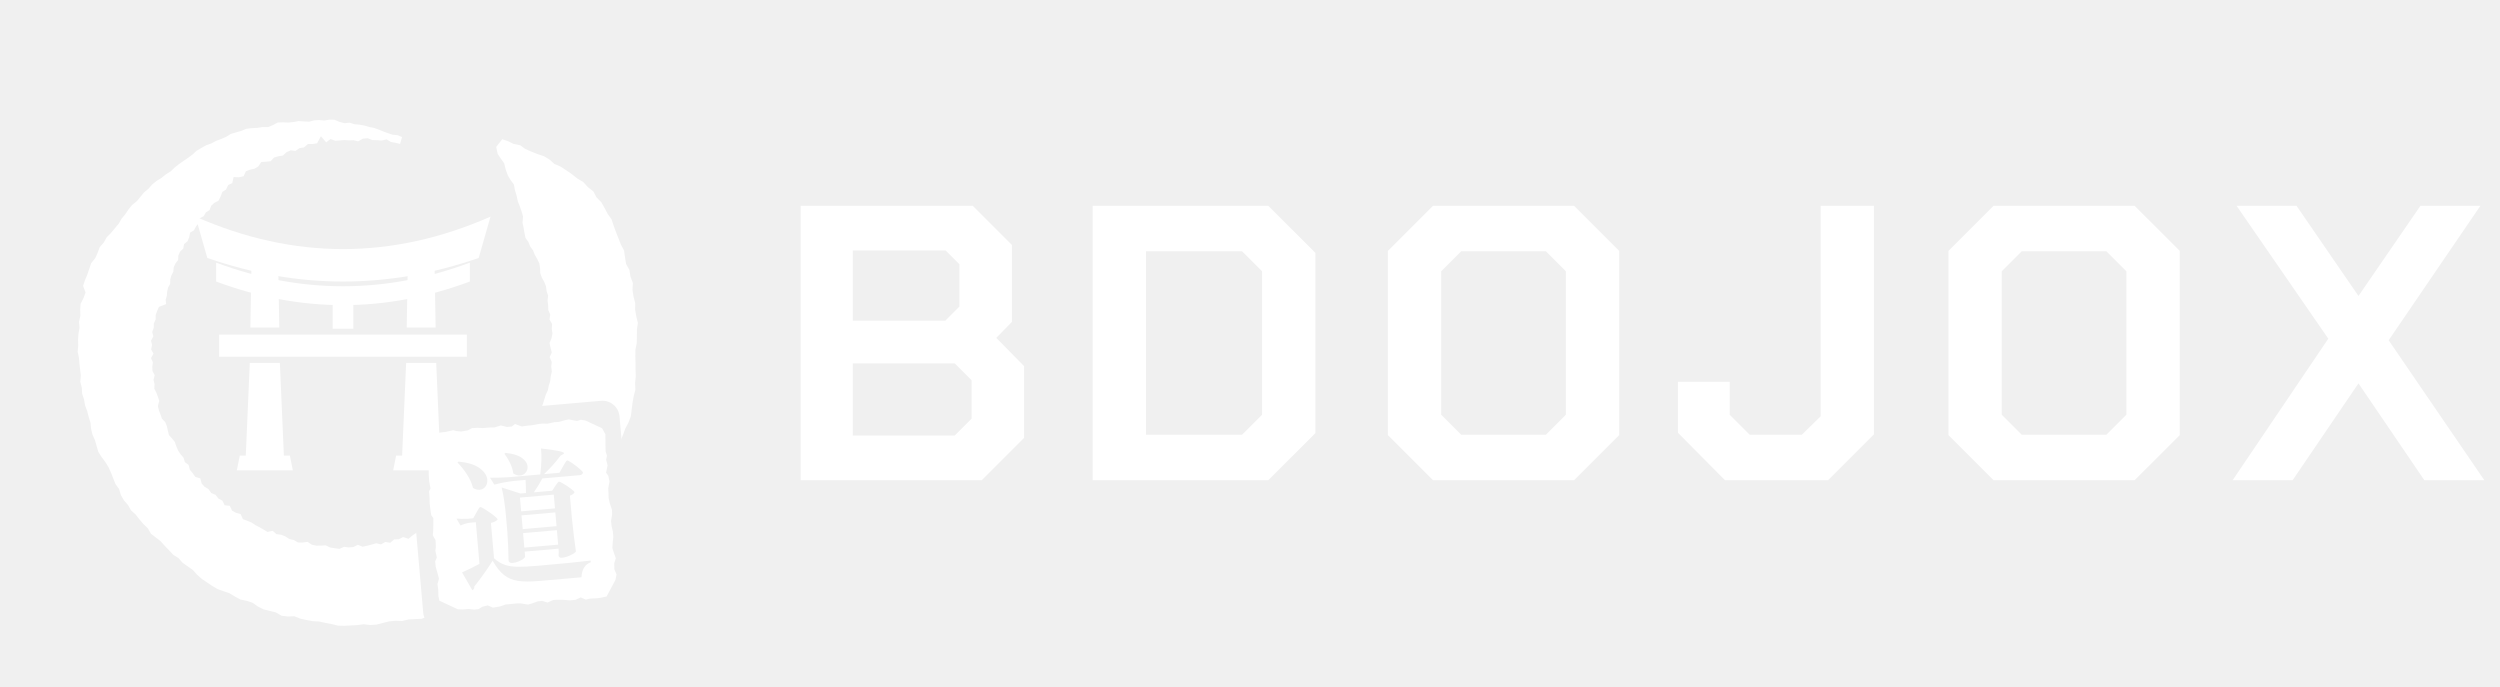
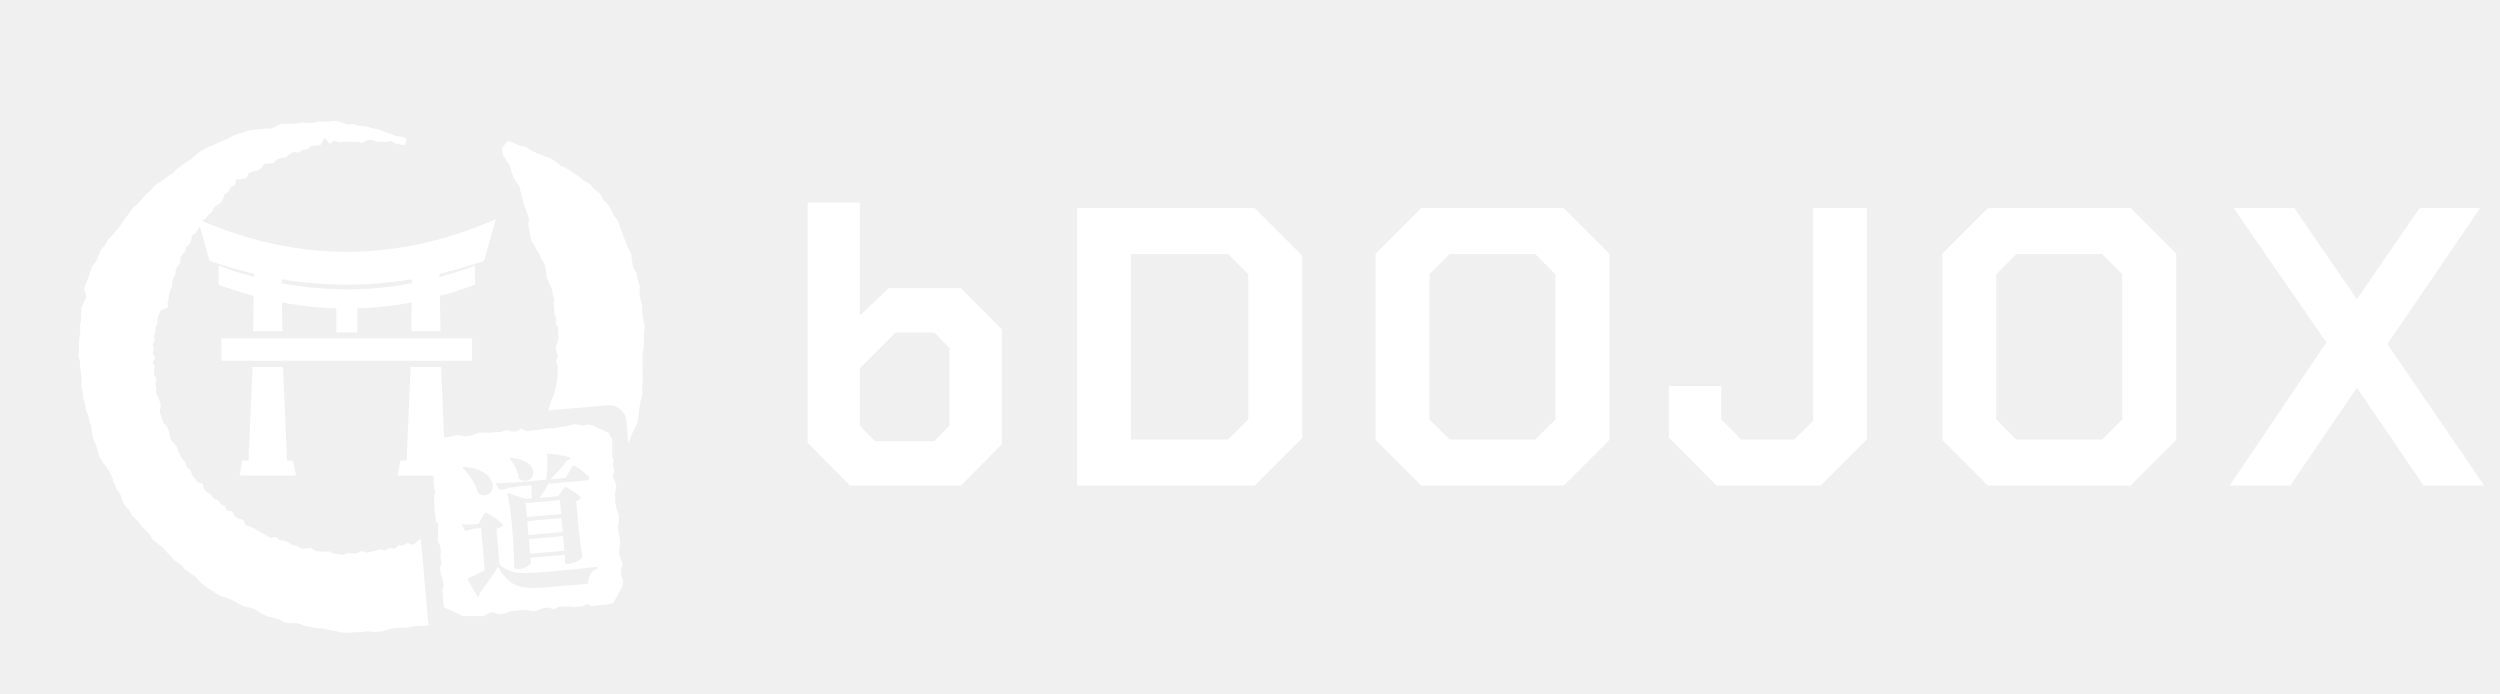
- <svg xmlns="http://www.w3.org/2000/svg" viewBox="0 0 728.86 200" width="728.86" height="200" role="img" aria-label="bDojoX">
+ <svg xmlns="http://www.w3.org/2000/svg" viewBox="0 0 720.86 200" width="720.86" height="200" role="img" aria-label="bDojoX">
  <defs>
    <mask id="cvlm" maskUnits="userSpaceOnUse" x="0" y="0" width="200" height="200">
      <rect width="200" height="200" fill="#fff" />
      <rect x="121" y="119" width="62" height="62" rx="5" fill="#000" transform="rotate(-5 152 150)" />
    </mask>
  </defs>
  <path d="M146.42 40.59L148.15 41.17L149.74 41.97L151.71 42.37L153.13 43.42L154.85 44.18L156.66 44.9L158.6 45.54L160.23 46.53L161.59 47.77L163.48 48.59L165.12 49.67L166.75 50.79L168.28 52.01L170.07 53.09L171.37 54.53L172.99 55.8L173.89 57.51L175.3 58.95L176.26 60.64L177.17 62.36L178.31 63.98L178.93 65.85L179.6 67.68L180.31 69.49L181.02 71.31L181.95 73.06L182.22 75.02L182.53 76.96L183.51 78.71L183.81 80.65L184.51 82.5L184.4 84.51L184.69 86.43L185.19 88.33L185.17 90.3L185.5 92.22L185.97 94.14L185.69 96.11L185.68 98.06L185.64 100L185.26 101.93L185.23 103.87L185.28 105.81L185.29 107.76L185.36 109.73L185.16 111.67L185.24 113.65L184.74 115.55L184.4 117.48L184.16 119.43L183.91 121.39L183.21 123.23L182.28 125L181.62 126.83L180.87 128.64L180.15 130.45L179.54 132.3L179 134.19L178.46 136.09L177.42 137.76L176.4 139.43L175.46 141.14L174.31 142.73L172.91 144.15L172.03 145.89L170.64 147.29L169.84 149.08L168.53 150.52L167.36 152.06L166.19 153.6L164.9 155.04L163.49 156.37L162.02 157.63L160.56 158.89L159.14 160.19L157.97 161.73L156.62 163.1L155.23 164.44L153.6 165.48L151.87 166.39L150.34 167.54L148.95 168.88L147.01 169.43L145.56 170.7L143.8 171.47L141.95 172.08L140.26 172.93L138.57 173.77L136.82 174.49L135.26 175.61L133.48 176.27L131.89 177.37L130.16 178.17L128.46 179.04L126.55 179.34L124.68 179.73L122.91 180.41L120.97 180.49L119.05 180.61L117.23 181.05L115.3 180.98L113.44 181.16L111.62 181.61L109.79 182.1L107.92 182.22L106.02 182L104.17 182.25L102.3 182.34L100.43 182.45L98.56 182.41L96.71 181.94L94.87 181.6L93.04 181.2L91.19 181.1L89.37 180.76L87.56 180.37L85.81 179.66L83.92 179.74L82.08 179.51L80.42 178.54L78.63 178.1L76.85 177.66L75.19 176.83L73.63 175.73L71.9 175.16L70.09 174.79L68.48 173.91L66.91 172.96L65.18 172.36L63.44 171.75L61.87 170.82L60.35 169.8L58.84 168.78L57.46 167.56L56.21 166.16L54.74 165.13L53.26 164.1L52.05 162.71L50.52 161.76L49.29 160.44L48.04 159.15L46.85 157.8L45.43 156.7L44.01 155.61L43.09 154.01L41.8 152.77L40.64 151.42L39.55 150L38.21 148.8L37.32 147.23L36.14 145.89L35.25 144.34L34.71 142.56L33.67 141.13L33 139.47L32.36 137.8L31.63 136.2L30.71 134.7L29.63 133.26L28.67 131.76L28.17 130.05L27.69 128.34L26.97 126.73L26.55 125L26.38 123.21L25.85 121.54L25.42 119.84L24.8 118.19L24.5 116.46L23.95 114.78L23.85 113.02L23.4 111.31L23.57 109.52L23.36 107.78L23.16 106.05L23.02 104.3L22.64 102.57L22.8 100.81L22.76 99.06L22.88 97.31L23.18 95.57L23.04 93.81L23.43 92.09L23.38 90.32L23.5 88.57L24.33 86.93L24.95 85.28L24.22 83.34L24.79 81.67L25.46 80.03L26.03 78.37L26.59 76.71L27.77 75.27L28.48 73.68L29.07 72.06L30.27 70.69L31.11 69.18L32.38 67.89L33.49 66.55L34.6 65.22L35.44 63.77L36.52 62.46L37.46 61.07L38.51 59.76L39.87 58.67L40.93 57.4L41.97 56.11L43.27 55.04L44.35 53.8L45.64 52.75L47.09 51.86L48.37 50.83L49.78 49.95L50.93 48.83L52.2 47.83L53.52 46.91L54.85 46L56.13 45.05L57.31 43.96L58.69 43.14L60.09 42.36L61.63 41.81L63.03 41.06L64.53 40.5L65.98 39.87L67.31 39.04L68.85 38.59L70.36 38.15L71.8 37.55L73.41 37.36L75.04 37.28L76.58 37.04L78.2 37.04L79.6 36.45L80.96 35.72L82.52 35.67L84.09 35.73L85.6 35.57L87.07 35.29L88.61 35.41L90.13 35.47L91.57 35.09L93.05 35L94.55 35.14L96.02 34.89L97.5 34.9L98.99 35.54L100.45 35.92L101.91 35.76L103.34 36.22L104.79 36.34L106.22 36.6L107.62 37.02L109.04 37.29L110.41 37.78L111.76 38.34L113.11 38.83L114.46 39.28L115.9 39.4L117.22 39.96L116.64 41.96L115.31 41.63L113.96 41.39L112.73 40.64L111.26 40.97L109.9 40.87L108.53 40.83L107.22 40.31L105.84 40.41L104.42 41.21L103.1 40.88L101.75 40.92L100.41 40.83L99.07 40.94L97.73 41.03L96.36 40.54L95.09 41.49L93.56 39.72L92.44 41.78L91.12 41.99L89.77 41.99L88.61 42.99L87.3 43.19L86.14 44L84.74 43.82L83.53 44.38L82.46 45.36L81.15 45.56L79.89 45.93L78.91 47.01L77.56 47.14L76.17 47.23L75.33 48.5L74.22 49.18L72.9 49.47L71.68 49.95L71.02 51.38L69.69 51.68L68.1 51.62L67.72 53.38L66.53 53.94L65.91 55.25L64.83 55.95L64.31 57.31L63.69 58.53L62.53 59.11L61.59 59.95L61.1 61.24L60.02 61.93L59.37 63.03L58.18 63.65L57.92 65.06L57.14 66.03L56.55 67.14L55.41 67.84L55.16 69.18L54.67 70.34L53.66 71.16L53.43 72.46L52.51 73.35L52 74.48L51.92 75.82L51.15 76.8L50.65 77.92L50.53 79.21L49.97 80.29L49.64 81.47L49.61 82.75L49.01 83.83L48.73 85.01L48.64 86.24L48.3 87.4L48.43 88.66L46.33 89.47L45.82 90.64L45.38 91.84L45.39 93.1L44.85 94.3L44.83 95.56L44.38 96.79L44.7 98.07L44.03 99.32L44.34 100.58L44.06 101.86L44.74 103.09L44.03 104.41L44.57 105.63L44.4 106.92L44.46 108.2L45.1 109.38L44.76 110.74L45.05 111.98L44.99 113.31L45.58 114.48L46.04 115.68L46.43 116.89L46.03 118.37L46.33 119.64L46.79 120.85L47.22 122.08L48.19 123.07L48.66 124.27L48.93 125.57L49.27 126.86L50.17 127.85L50.98 128.87L51.4 130.13L51.93 131.34L52.63 132.43L53.5 133.42L53.9 134.74L54.99 135.55L55.35 136.94L56.18 137.96L56.94 139.04L58.41 139.47L58.78 140.94L59.65 141.93L60.81 142.62L61.58 143.74L62.86 144.27L63.67 145.34L64.85 145.98L65.5 147.31L67 147.47L67.66 148.87L68.82 149.51L70.15 149.87L70.82 151.36L72.09 151.83L73.33 152.34L74.45 153.09L75.64 153.7L76.81 154.37L77.97 155.08L79.52 154.76L80.59 155.73L81.95 155.89L83.19 156.38L84.37 157.15L85.68 157.45L86.89 158.16L88.27 158.17L89.67 157.98L90.9 158.8L92.22 159.08L93.58 159.07L94.94 158.99L96.25 159.62L97.6 159.83L98.95 160.02L100.31 159.42L101.66 159.59L103.01 159.49L104.32 158.83L105.72 159.4L107.05 159.1L108.36 158.77L109.67 158.38L111.09 158.71L112.33 158L113.77 158.24L114.92 157.27L116.3 157.21L117.51 156.57L119.1 157.08L120.21 156.15L121.36 155.35L122.64 154.93L123.92 154.49L125.37 154.41L126.53 153.69L127.45 152.51L128.7 152L130 151.54L131.19 150.89L132.52 150.46L133.26 149.13L134.54 148.61L135.45 147.56L136.79 147.09L138 146.42L138.82 145.3L140.28 144.9L141.08 143.75L141.96 142.7L143.03 141.85L144.06 140.94L145.16 140.09L146.14 139.13L146.72 137.83L147.35 136.59L148.59 135.82L149.54 134.82L150.07 133.52L150.73 132.32L152.01 131.5L152.73 130.32L153.3 129.06L153.89 127.82L154.48 126.57L155.21 125.39L155.74 124.12L156.84 123.08L157.3 121.77L157.79 120.46L157.81 119.01L158.3 117.71L158.71 116.39L159.12 115.07L159.72 113.79L159.99 112.42L160.42 111.09L160.56 109.7L160.88 108.34L160.71 106.92L160.85 105.54L160.25 104.11L160.87 102.76L160.51 101.37L160.22 100L160.79 98.62L161.07 97.23L160.86 95.85L160.96 94.45L160.21 93.14L160.42 91.72L159.86 90.41L159.81 89.02L159.64 87.65L159.8 86.19L159.36 84.87L159.18 83.48L158.67 82.17L157.97 80.94L157.51 79.64L157.45 78.18L157.23 76.76L156.61 75.5L155.92 74.28L155.4 72.98L154.56 71.84L154.04 70.54L153.22 69.4L152.91 67.95L152.66 66.45L152.34 64.96L152.49 63.11L152.05 61.62L151.55 60.16L150.97 58.72L150.62 57.07L150.14 55.48L149.8 53.73L148.85 52.5L148.05 51.11L147.45 49.47L147 47.62L146.04 46.28L145.1 44.89L144.66 42.84Z" fill="#fff" mask="url(#cvlm)" />
  <g transform="translate(57 58) scale(0.86)">
    <path fill="#fff" d="M19 20H28L28.4 43.6H18.6Z" />
    <path fill="#fff" d="M18.4 55.6H28.6L30 88H17Z" />
    <path d="M15 87H32L33 92H14Z" fill="#fff" />
    <path fill="#fff" d="M72 20H81L81.4 43.6H71.6Z" />
    <path fill="#fff" d="M71.4 55.6H81.6L83 88H70Z" />
    <path d="M68 87H85L86 92H67Z" fill="#fff" />
    <rect x="46.5" y="30" width="7" height="14" fill="#fff" />
    <rect x="8" y="46" width="84" height="7.5" fill="#fff" />
    <path d="M7 21.6Q50 37.6 93 21.6V28Q50 44 7 28Z" fill="#fff" />
    <path d="M0 6Q50 28 100 6L96 20Q50 36 4 20Z" fill="#fff" />
  </g>
  <g transform="rotate(-5 152 150)">
    <mask id="k7" maskUnits="userSpaceOnUse" x="122" y="120" width="60" height="60">
      <rect x="122" y="120" width="60" height="60" fill="#fff" />
      <path d="M161.55 143.88L162.50 142.68Q162.67 142.47 162.96 142.12Q163.25 141.76 163.44 141.60Q163.63 141.43 163.79 141.43Q164.04 141.43 165.10 142.20Q166.16 142.97 167.08 143.80Q168 144.63 168 144.92Q167.62 145.51 166.58 145.76L166.58 152.33Q166.66 157.49 166.91 162.11Q166.62 162.56 165.21 163.08Q163.79 163.60 162.67 163.60Q161.76 163.60 161.76 162.77Q161.76 162.77 161.92 161.77L161.92 160.86L152.02 160.86L152.02 162.31Q152.02 162.56 151.44 162.94Q150.86 163.31 149.96 163.58Q149.07 163.85 148.15 163.85Q147.69 163.85 147.40 163.60Q147.11 163.35 147.11 163.02Q147.40 159.28 147.49 154.74L147.49 150.17Q147.49 144.92 146.95 141.64L152.27 143.88L153.89 143.88Q154.06 141.72 154.10 140.06L150.90 140.06Q148.07 140.10 144.91 140.64L143.83 138.52Q146.11 138.77 149.36 138.85L158.51 138.85Q158.93 136.94 159.18 134.88Q159.43 132.82 159.38 131.32Q165.96 132.65 165.96 133.28Q165.96 133.40 165.62 133.57L164.88 133.90Q162.67 136.40 159.63 138.85L164.13 138.85L165.25 137.19Q165.50 136.85 165.81 136.40Q166.12 135.94 166.33 135.71Q166.54 135.48 166.71 135.48Q166.96 135.48 168.02 136.33Q169.08 137.19 170.01 138.14Q170.95 139.10 170.95 139.39Q170.78 140.06 169.87 140.06L159.01 140.06Q157.47 142.39 156.18 143.88L161.55 143.88M148.61 131.95L148.94 131.70Q152.06 132.28 153.54 133.53Q155.02 134.77 155.02 136.19Q155.02 137.19 154.33 137.92Q153.64 138.64 152.64 138.64Q151.65 138.64 150.69 137.85Q150.65 136.40 150.04 134.80Q149.44 133.19 148.61 131.95M134.76 133.28L135.09 133.03Q139.12 133.78 141.06 135.48Q142.99 137.19 142.99 139.02Q142.99 140.18 142.29 140.97Q141.58 141.76 140.54 141.76Q139.58 141.76 138.63 141.06Q138.33 139.10 137.23 137Q136.13 134.90 134.76 133.28M152.02 149.08L161.92 149.08L161.92 145.05L152.02 145.05L152.02 149.08M137.92 149.88L138.96 148.34Q139.12 148.09 139.44 147.65Q139.75 147.21 139.94 147Q140.12 146.80 140.29 146.80Q140.54 146.80 141.72 147.69Q142.91 148.59 143.95 149.56Q144.99 150.54 144.99 150.83Q144.45 151.46 142.95 151.66L142.95 162.02Q144.32 163.48 145.84 164.16Q147.36 164.85 149.52 165.08Q151.69 165.31 155.60 165.31Q166.08 165.31 170.95 165.14L170.95 165.64Q169.62 165.97 168.85 167.04Q168.08 168.10 167.87 169.76L155.64 169.76Q151.69 169.76 149.36 169.20Q147.03 168.64 145.43 167.14Q143.83 165.64 142.49 162.69Q141.20 164.39 139.48 166.41Q137.75 168.43 136.50 169.72Q136.50 170.13 136.34 170.36Q136.17 170.59 135.84 170.76L133.30 165.31Q135.88 164.44 138.58 163.27L138.58 151.08L136.88 151.08Q135.51 151.12 134.05 151.66L133.05 149.54Q134.42 149.79 136.38 149.88L137.92 149.88M161.92 154.28L161.92 150.25L152.02 150.25L152.02 154.28L161.92 154.28M161.92 155.45L152.02 155.45L152.02 159.69L161.92 159.69" fill="#000" />
    </mask>
    <path d="M128.75 124.24L131.1 124.12L132.06 124.09L134.36 123.78L135.28 124.12L136.66 124.37L138.59 124.2L139.87 123.66L141.41 123.7L142.95 123.91L145.16 123.93L146.38 124.04L148.31 123.61L150.03 124.21L151.43 124.2L152.44 123.56L154.37 124.45L155.89 124.35L157.31 124.35L159.36 124.15L160.37 124.12L161.93 124.29L163.96 124.02L165.15 124.07L167.14 123.7L168.15 123.58L170.53 124.25L171.7 124L172.97 124.32L177.63 126.99L178.45 128.86L178.31 130.52L178.2 131.8L178.08 133.85L178.36 135.11L178.01 136.24L178.29 137.93L177.66 140.01L178.23 140.95L178.44 142.63L177.9 144.62L177.85 146.03L177.76 147.39L177.96 148.97L178.44 150.93L178.36 152.3L177.88 154.18L177.92 155.74L178.14 157.23L178.14 158.85L177.81 160.51L177.58 162.01L177.76 162.92L178.32 165.11L177.75 166.48L177.61 168.28L178.13 169.84L177.66 171.39L174.67 175.97L172.79 176.22L172.02 176.24L169.69 176.18L168.57 176.37L167.11 175.58L165.63 176.15L163.91 176.17L161.91 175.83L160.29 175.68L159.07 175.64L157.35 176.23L155.83 175.61L154.52 175.65L152.92 176.08L151.64 176.33L149.46 175.78L148.29 175.71L146.63 175.73L145.11 175.74L143.5 176.16L141.38 176.33L139.94 175.55L138.34 175.79L137.15 176.39L135.9 176.43L134.27 176.1L132.57 176.09L131.16 175.92L125.99 172.95L125.83 171.53L125.95 169.71L125.86 168.08L126.44 166.57L126.17 164.96L125.79 162.99L125.78 161.41L126.36 160.33L126.1 158.35L126.34 157.26L126.43 155.31L125.75 153.77L125.97 152.58L126.21 150.37L126.34 148.83L125.81 147.91L125.7 146.24L125.65 144.41L125.77 142.77L125.78 140.93L126.28 140.08L126.07 138.12L126.1 136.21L126.21 134.94L126.43 133.28L125.57 131.76L125.72 130.12L125.72 128.94Z" fill="#fff" mask="url(#k7)" />
  </g>
-   <path d="M233.43 140L233.43 60L283.60 60L295.03 71.43L295.03 93.83L290.46 98.51L298.57 106.74L298.57 127.66L286.23 140L233.43 140M248.63 93.49L275.60 93.49L279.71 89.37L279.71 77.03L275.71 73.03L248.63 73.03L248.63 93.49M248.63 126.97L278.34 126.97L283.26 122.06L283.26 110.86L278.34 105.94L248.63 105.94" fill="#fff" />
-   <path d="M318.57 140L318.57 60L369.77 60L383.49 73.71L383.49 126.29L369.77 140L318.57 140M334.11 126.74L362.11 126.74L367.94 120.91L367.94 79.09L362.11 73.26L334.11 73.26" fill="#fff" />
-   <path d="M417.77 140L404.63 126.86L404.63 73.14L417.77 60L458.91 60L472.06 73.14L472.06 126.86L458.91 140L417.77 140M426 126.74L450.69 126.74L456.51 120.91L456.51 79.09L450.69 73.26L426 73.26L420.17 79.09L420.17 120.91" fill="#fff" />
-   <path d="M502.91 140L489.20 126.17L489.20 111.31L504.29 111.31L504.29 120.91L510.11 126.74L525.31 126.74L530.80 121.37L530.80 60L546.34 60L546.34 126.63L532.97 140" fill="#fff" />
-   <path d="M581.20 140L568.06 126.86L568.06 73.14L581.20 60L622.34 60L635.49 73.14L635.49 126.86L622.34 140L581.20 140M589.43 126.74L614.11 126.74L619.94 120.91L619.94 79.09L614.11 73.26L589.43 73.26L583.60 79.09L583.60 120.91" fill="#fff" />
-   <path d="M650.91 140L678.80 98.74L652.06 60L669.54 60L687.60 86.29L705.66 60L723.14 60L696.40 99.20L724.29 140L706.80 140L687.60 111.77L668.40 140" fill="#fff" />
+   <path d="M245.09 140L232.86 127.66L232.86 58.40L247.94 58.40L247.94 90.97L256.29 83.09L277.09 83.09L288.86 94.97L288.86 128.11L277.09 140L245.09 140M252.29 127.20L269.43 127.20L273.77 122.74L273.77 100.34L269.43 95.89L258.23 95.89L247.94 106.17L247.94 122.74" fill="#fff" />
+   <path d="M310.57 140L310.57 60L361.77 60L375.49 73.71L375.49 126.29L361.77 140L310.57 140M326.11 126.74L354.11 126.74L359.94 120.91L359.94 79.09L354.11 73.26L326.11 73.26" fill="#fff" />
+   <path d="M409.77 140L396.63 126.86L396.63 73.14L409.77 60L450.91 60L464.06 73.14L464.06 126.86L450.91 140L409.77 140M418 126.74L442.69 126.74L448.51 120.91L448.51 79.09L442.69 73.26L418 73.26L412.17 79.09L412.17 120.91" fill="#fff" />
+   <path d="M494.91 140L481.20 126.17L481.20 111.31L496.29 111.31L496.29 120.91L502.11 126.74L517.31 126.74L522.80 121.37L522.80 60L538.34 60L538.34 126.63L524.97 140" fill="#fff" />
+   <path d="M573.20 140L560.06 126.86L560.06 73.14L573.20 60L614.34 60L627.49 73.14L627.49 126.86L614.34 140L573.20 140M581.43 126.74L606.11 126.74L611.94 120.91L611.94 79.09L606.11 73.26L581.43 73.26L575.60 79.09L575.60 120.91" fill="#fff" />
+   <path d="M642.91 140L670.80 98.74L644.06 60L661.54 60L679.60 86.29L697.66 60L715.14 60L688.40 99.20L716.29 140L698.80 140L679.60 111.77L660.40 140" fill="#fff" />
</svg>
